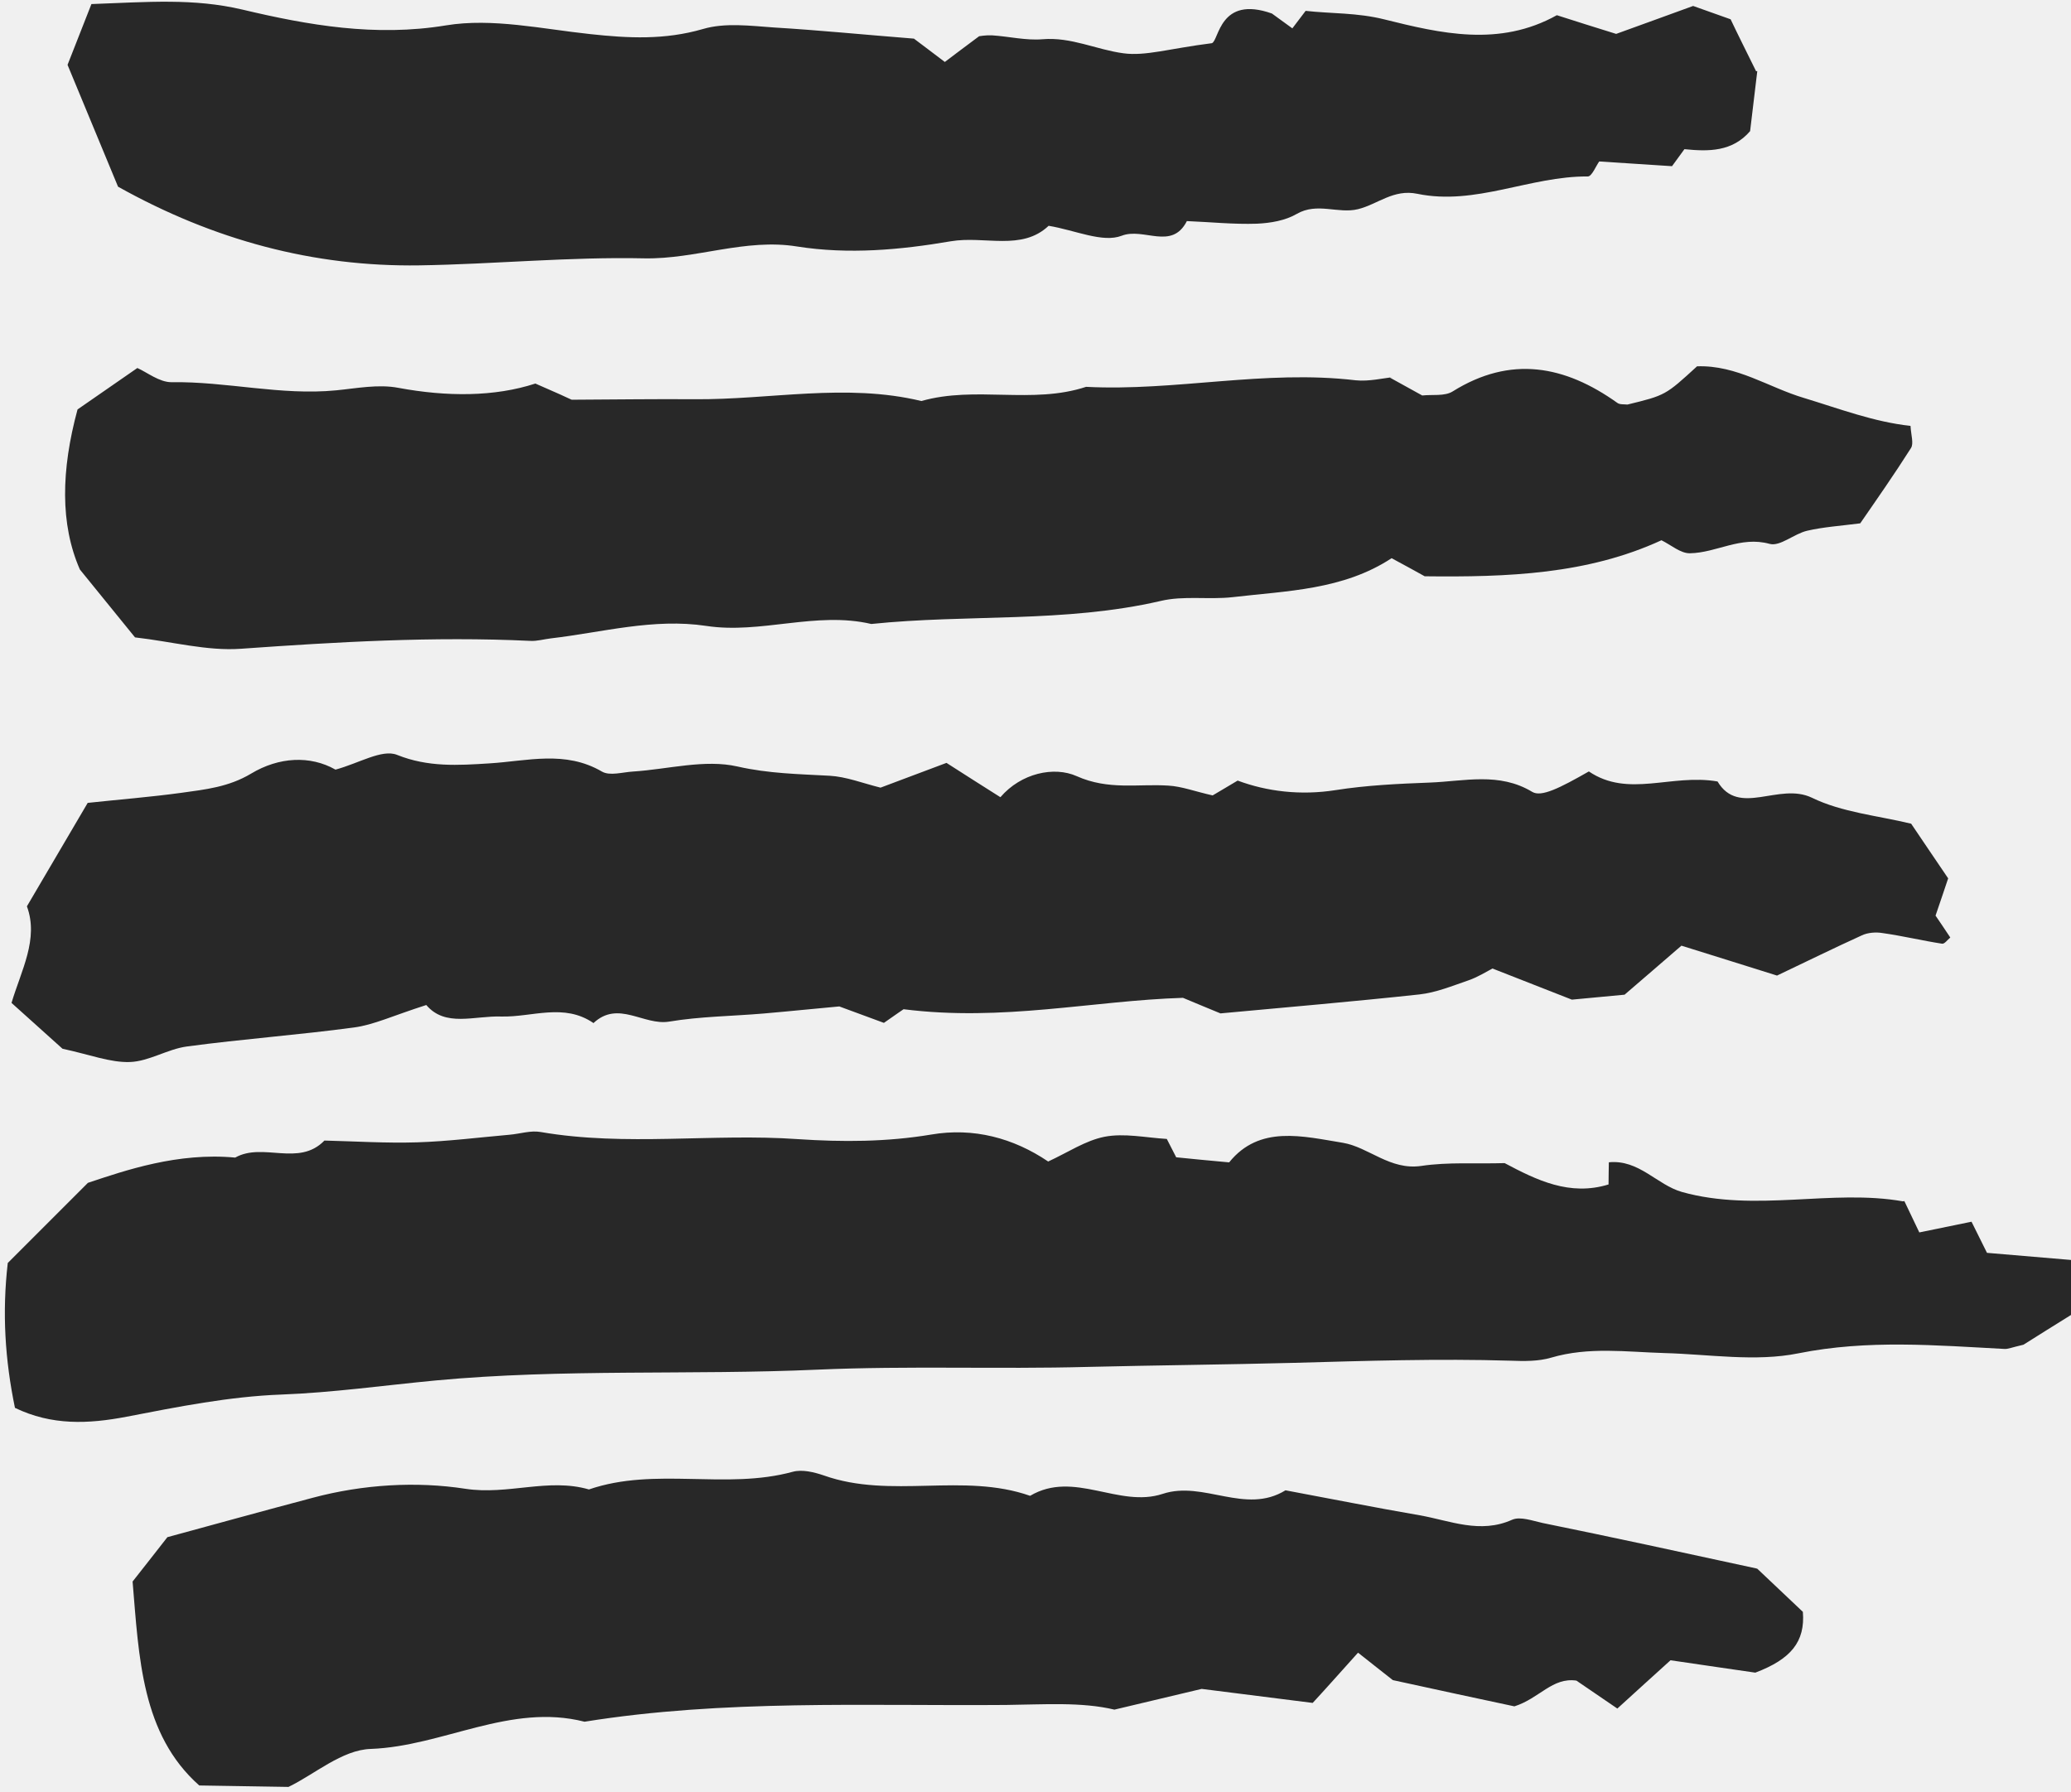
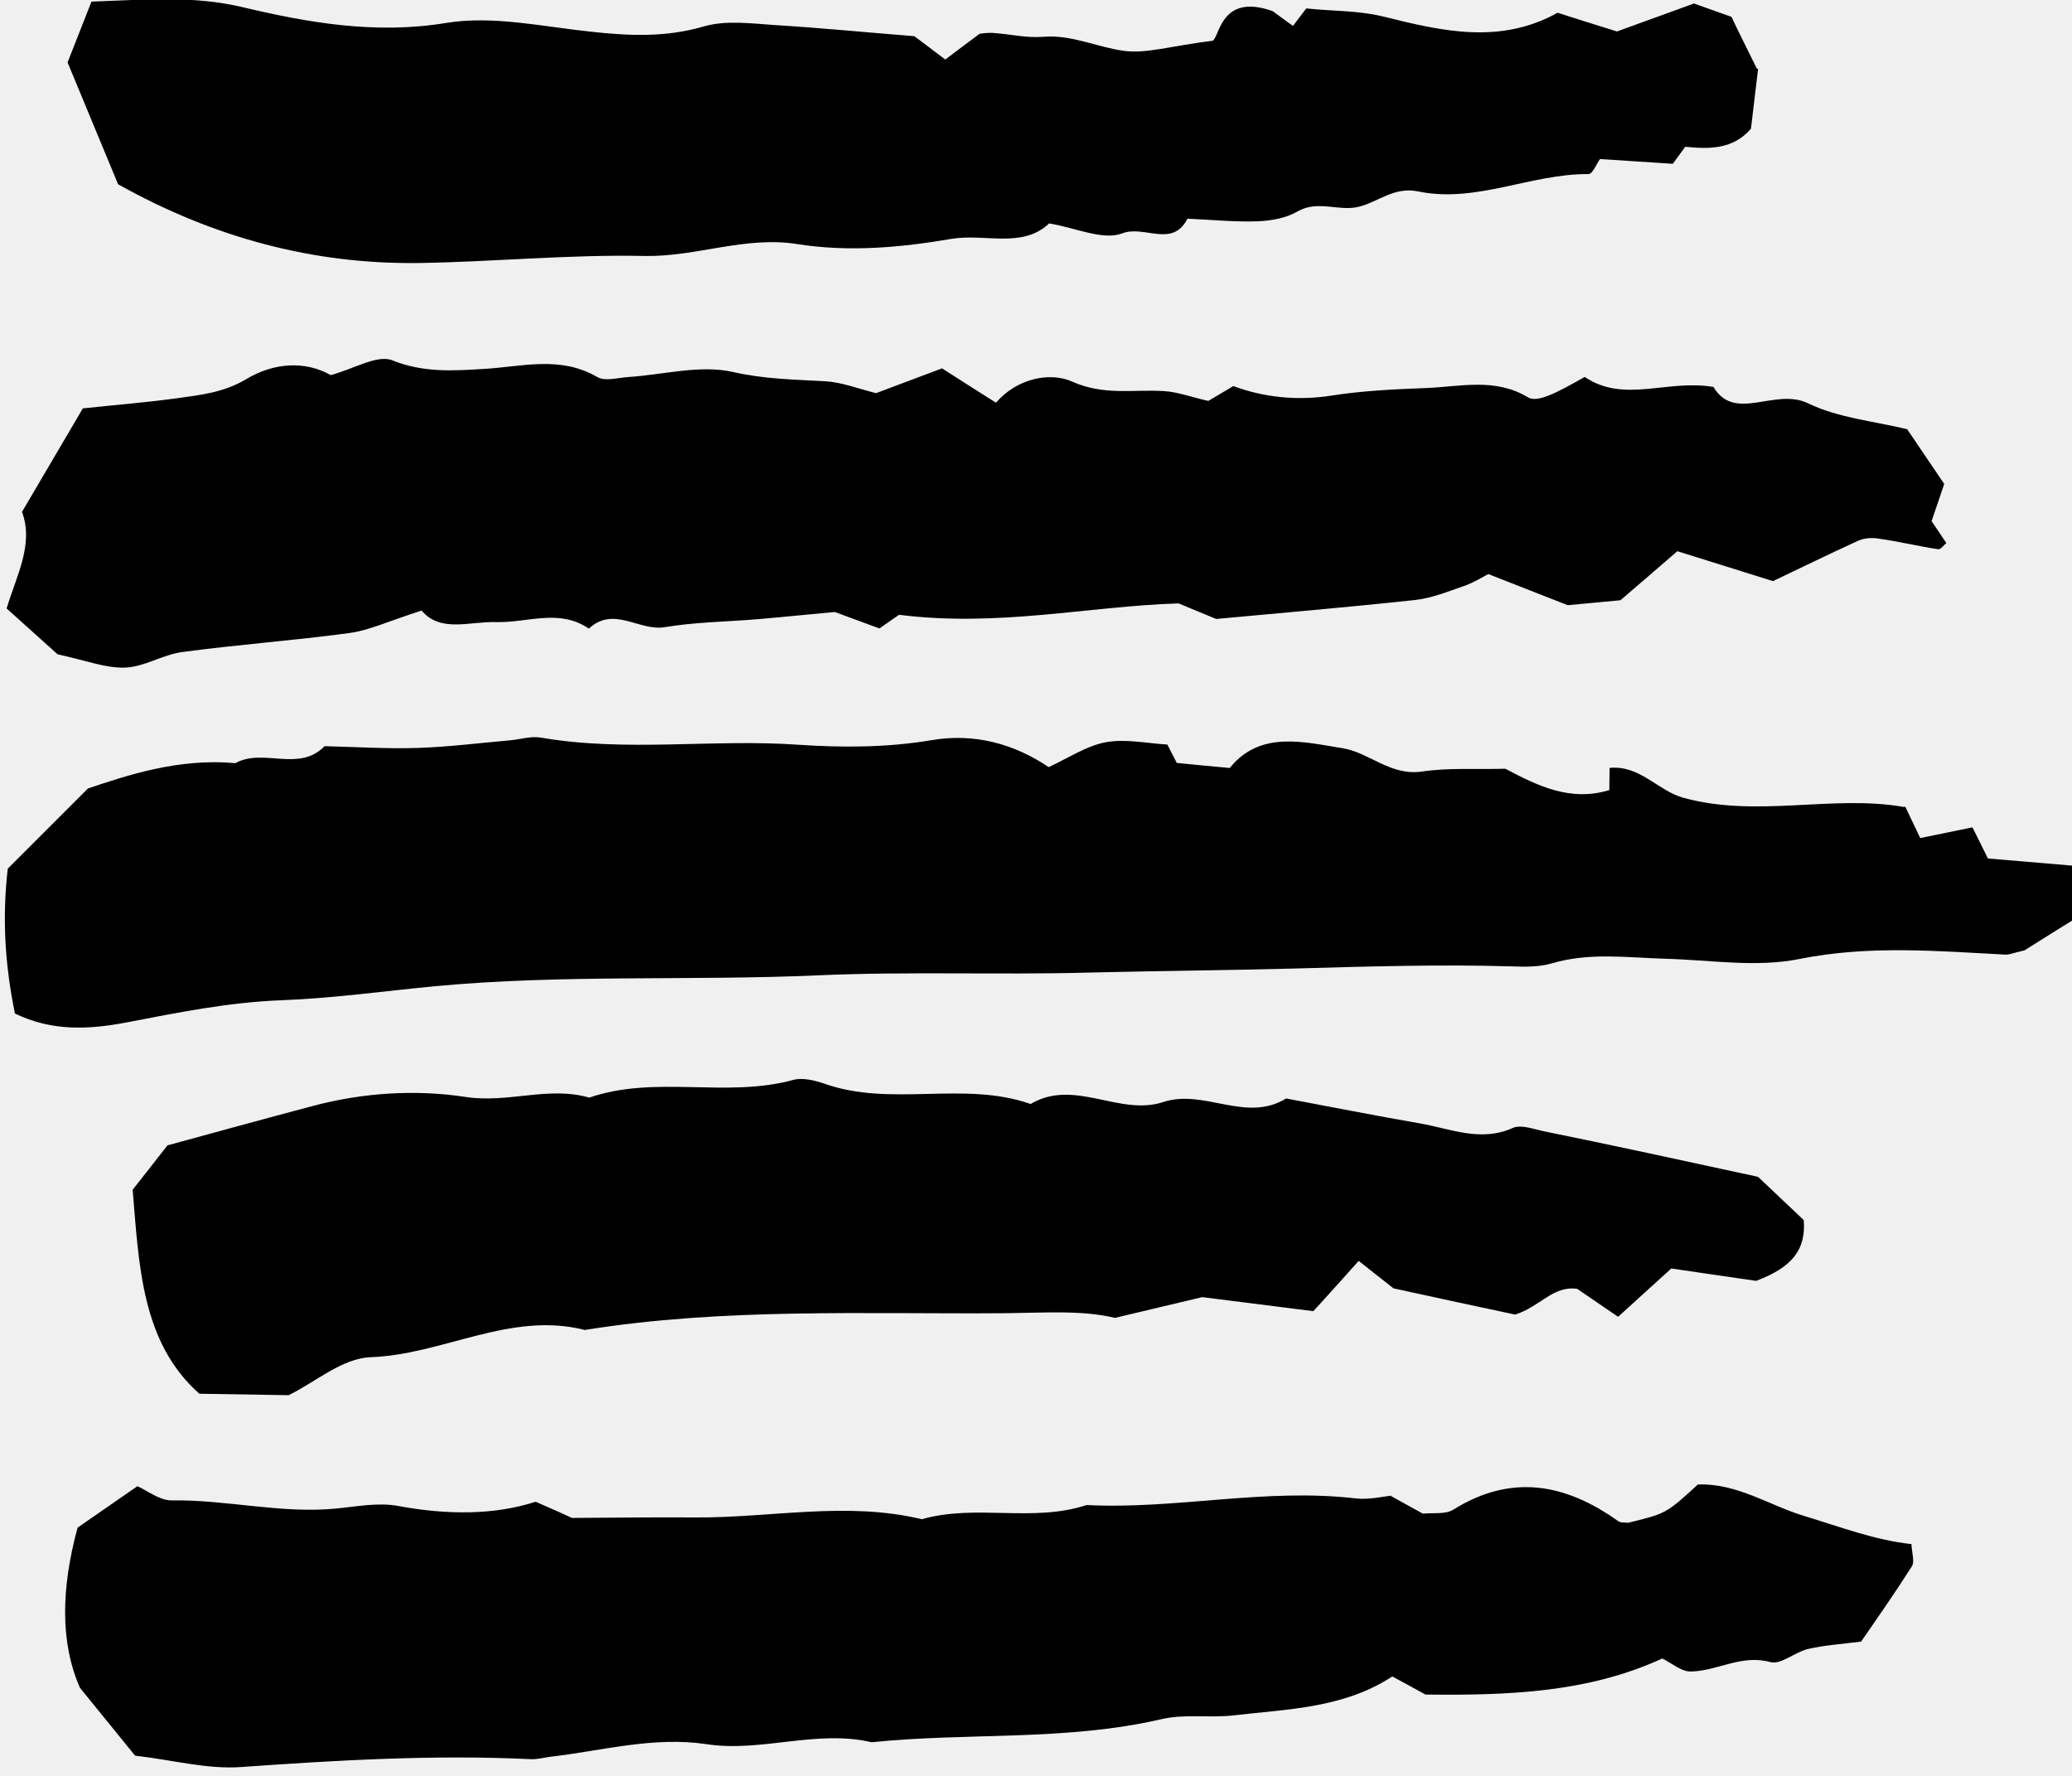
- <svg xmlns="http://www.w3.org/2000/svg" width="84.5" height="73.1" version="1.1" viewBox="58.3 66 84.5 73.1">
-   <style type="text/css">.st0{fill:#231F20;}	.st1{fill:#FFAFF3;}	.st2{fill:#282828;}	.st3{fill:none;stroke:#FFAFF3;stroke-miterlimit:10;}	.st4{fill:#DFF656;}	.st5{fill:none;stroke:#DFF656;stroke-miterlimit:10;}	.st6{fill:#00F0F2;}	.st7{fill:none;stroke:#00F0F2;stroke-miterlimit:10;}	.st8{fill:#FFFFFF;}	.st9{fill:none;stroke:#FFFFFF;stroke-width:2;stroke-miterlimit:10;}</style>
-   <path class="st2" d="m75.7 107c-1.39 0.444-2.15 0.813-2.96 0.919-2.27 0.306-4.55 0.47-6.82 0.776-0.787 0.107-1.54 0.606-2.32 0.633-0.803 0.026-1.62-0.299-2.75-0.542-0.487-0.437-1.23-1.11-2.08-1.87 0.393-1.32 1.12-2.61 0.628-3.94 0.851-1.45 1.63-2.77 2.48-4.22 1.29-0.139 2.57-0.239 3.82-0.411 0.979-0.136 1.93-0.234 2.85-0.785 1.13-0.679 2.41-0.748 3.44-0.161 0.956-0.258 1.9-0.847 2.51-0.603 1.27 0.511 2.5 0.428 3.77 0.348 1.55-0.095 3.09-0.541 4.59 0.333 0.32 0.188 0.84 0.026 1.27-3e-5 1.43-0.092 2.92-0.51 4.26-0.206 1.28 0.291 2.5 0.308 3.76 0.378 0.679 0.037 1.35 0.304 2.08 0.485 0.829-0.315 1.73-0.646 2.69-1.01 0.764 0.493 1.48 0.943 2.2 1.4 0.845-0.985 2.19-1.27 3.11-0.86 1.3 0.582 2.5 0.308 3.74 0.387 0.549 0.03 1.09 0.24 1.81 0.4 0.166-0.101 0.517-0.302 1.02-0.605 1.2 0.447 2.57 0.612 3.99 0.39 1.27-0.2 2.56-0.26 3.85-0.309 1.41-0.053 2.83-0.435 4.18 0.38 0.368 0.221 1.11-0.149 2.31-0.834 1.61 1.09 3.36 0.085 5.25 0.409 0.871 1.46 2.5 0.018 3.85 0.663 1.23 0.599 2.68 0.729 4.05 1.06 0.472 0.707 0.945 1.39 1.51 2.23-0.143 0.413-0.312 0.944-0.515 1.52 0.167 0.24 0.38 0.562 0.602 0.894-0.115 0.094-0.235 0.267-0.334 0.252-0.814-0.125-1.61-0.319-2.43-0.434-0.268-0.045-0.6-0.023-0.846 0.094-1.14 0.518-2.26 1.07-3.46 1.64-1.21-0.377-2.51-0.789-3.9-1.22-0.82 0.706-1.56 1.35-2.32 2-0.684 0.062-1.4 0.133-2.15 0.202-1.01-0.396-2.06-0.804-3.24-1.27-0.258 0.136-0.611 0.357-0.988 0.486-0.653 0.224-1.32 0.498-1.99 0.571-2.7 0.292-5.41 0.523-8.12 0.774-0.539-0.22-1.06-0.439-1.53-0.635-3.7 0.117-7.35 0.977-11.4 0.465 0 0-0.354 0.241-0.802 0.557-0.481-0.177-1-0.366-1.82-0.671-0.835 0.074-1.96 0.192-3.1 0.29-1.29 0.109-2.58 0.118-3.84 0.329-1.04 0.173-2.08-0.886-3.09 0.06-1.2-0.827-2.5-0.238-3.75-0.267-1.11-0.041-2.3 0.454-3.08-0.48z" />
-   <path class="st2" d="m136 115c0.264 0.548 0.438 0.921 0.611 1.28 0.738-0.149 1.43-0.293 2.13-0.437 0.198 0.392 0.378 0.757 0.631 1.27 1.16 0.099 2.4 0.204 3.64 0.308-0.037 0.665-0.079 1.35-0.121 2.17-0.707 0.444-1.52 0.942-2.03 1.27-0.493 0.116-0.635 0.18-0.771 0.173-2.8-0.147-5.58-0.389-8.41 0.178-1.75 0.355-3.64 0.04-5.46-0.01-1.55-0.044-3.09-0.266-4.63 0.187-0.524 0.155-1.11 0.145-1.66 0.124-2.95-0.088-5.89 6e-3 -8.84 0.088-2.8 0.073-5.61 0.098-8.42 0.166-3.64 0.098-7.31-0.051-11 0.111-5.19 0.232-10.4-0.046-15.6 0.442-2.09 0.198-4.19 0.496-6.3 0.575-2.11 0.079-4.21 0.499-6.3 0.903-1.57 0.3-3.06 0.364-4.56-0.361-0.405-1.96-0.528-3.88-0.293-5.91 0.875-0.874 1.85-1.85 3.27-3.27 1.53-0.509 3.67-1.25 6.01-1.03 1.13-0.638 2.59 0.389 3.64-0.695 1.26 0.031 2.52 0.112 3.78 0.073 1.27-0.041 2.52-0.2 3.78-0.311 0.43-0.038 0.855-0.182 1.26-0.111 3.49 0.601 7.02 0.046 10.5 0.291 1.82 0.122 3.62 0.117 5.44-0.187 1.72-0.294 3.35 0.139 4.77 1.1 0.8-0.368 1.52-0.856 2.3-1.01 0.808-0.156 1.68 0.037 2.54 0.089 0.116 0.222 0.242 0.479 0.384 0.749 0.668 0.065 1.34 0.136 2.16 0.207 1.24-1.54 3.02-1.06 4.64-0.799 1.06 0.18 1.92 1.13 3.2 0.944 1.1-0.165 2.24-0.079 3.4-0.115 1.3 0.689 2.65 1.36 4.24 0.871 5e-3 -0.292 4e-3 -0.576 0.012-0.904 1.23-0.122 1.96 0.918 2.98 1.21 3.01 0.843 6.12-0.13 9.02 0.383z" />
-   <path class="st2" d="m115 81.4c0.543 0.297 0.917 0.51 1.33 0.735 0.397-0.047 0.914 0.04 1.24-0.165 2.37-1.48 4.58-1.06 6.72 0.467 0.098 0.075 0.272 0.052 0.412 0.068 1.55-0.378 1.55-0.378 2.84-1.56 1.62-0.058 2.93 0.867 4.36 1.29 1.43 0.434 2.86 0.981 4.35 1.14 0.021 0.38 0.138 0.72 0.018 0.906-0.686 1.08-1.42 2.13-2.07 3.07-0.823 0.105-1.5 0.149-2.16 0.301-0.541 0.123-1.11 0.656-1.54 0.536-1.18-0.327-2.16 0.366-3.25 0.384-0.378 7e-3 -0.766-0.336-1.16-0.531-3.02 1.39-6.27 1.51-9.66 1.47-0.368-0.206-0.864-0.476-1.35-0.738-1.98 1.3-4.27 1.33-6.49 1.59-0.973 0.11-2-0.071-2.94 0.156-3.9 0.901-7.88 0.532-11.8 0.938-2.26-0.528-4.5 0.42-6.73 0.079-2.16-0.325-4.24 0.264-6.34 0.508-0.281 0.032-0.569 0.12-0.851 0.102-3.96-0.188-7.9 0.046-11.8 0.322-1.38 0.099-2.8-0.291-4.32-0.464-0.624-0.769-1.32-1.63-2.25-2.77-0.808-1.84-0.769-4.05-0.095-6.53 0.657-0.459 1.46-1.01 2.44-1.69 0.393 0.173 0.895 0.579 1.39 0.579 2.25-0.036 4.46 0.552 6.72 0.332 0.842-0.082 1.72-0.259 2.54-0.102 1.98 0.368 3.92 0.369 5.59-0.175 0.8 0.347 1.31 0.577 1.48 0.66 1.91-0.01 3.46-0.032 5.01-0.02 3.09 0.025 6.18-0.669 9.26 0.073 2.21-0.631 4.52 0.146 6.72-0.579 3.65 0.188 7.28-0.707 11-0.267 0.556 0.056 1.13-0.092 1.52-0.125z" />
-   <path class="st2" d="m130 130c0.685 0.651 1.29 1.22 1.86 1.76 0.098 1.22-0.487 1.93-1.94 2.48-0.872-0.123-2.12-0.311-3.46-0.505-0.713 0.651-1.42 1.28-2.17 1.97-0.553-0.378-1.11-0.759-1.67-1.14-0.982-0.143-1.51 0.727-2.53 1.05-1.45-0.309-3.12-0.667-4.96-1.07-0.372-0.289-0.898-0.71-1.42-1.12-0.692 0.766-1.23 1.38-1.85 2.05-1.44-0.185-2.84-0.356-4.53-0.572-0.948 0.222-2.17 0.513-3.56 0.846-1.34-0.321-2.87-0.208-4.42-0.191-5.73 0.046-11.5-0.231-17.2 0.684-3.03-0.771-5.77 1-8.72 1.11-1.17 0.034-2.3 1.04-3.36 1.55-1.19-0.018-2.3-0.039-3.64-0.059-2.36-2.09-2.46-5.23-2.72-8.32 0.431-0.554 0.872-1.1 1.42-1.81 1.87-0.508 3.9-1.07 5.94-1.61 2.05-0.546 4.22-0.673 6.22-0.364 1.74 0.265 3.38-0.454 5.04 0.027 2.71-0.931 5.58 0.028 8.32-0.722 0.38-0.103 0.87 0.016 1.27 0.153 2.73 0.969 5.68-0.13 8.41 0.829 1.79-1.06 3.62 0.511 5.41-0.08 1.67-0.55 3.37 0.865 5.01-0.145 1.83 0.341 3.65 0.705 5.48 1.02 1.24 0.219 2.46 0.769 3.77 0.18 0.331-0.143 0.837 0.046 1.24 0.133 2.82 0.573 5.61 1.18 8.7 1.85z" />
-   <path class="st2" d="m130 68.9c-0.125 1.06-0.209 1.75-0.293 2.45-0.727 0.843-1.69 0.836-2.68 0.736-0.169 0.228-0.337 0.466-0.506 0.694-0.975-0.064-1.96-0.126-2.97-0.193-0.131 0.177-0.3 0.612-0.465 0.612-2.36-0.017-4.58 1.2-6.96 0.707-0.968-0.2-1.61 0.426-2.41 0.626-0.815 0.205-1.67-0.291-2.51 0.197-0.468 0.272-1.07 0.372-1.62 0.397-0.951 0.033-1.9-0.068-2.86-0.106-0.615 1.21-1.76 0.247-2.66 0.598-0.781 0.299-1.89-0.226-2.98-0.406-1.1 1.04-2.61 0.399-3.99 0.631-2.07 0.354-4.17 0.544-6.27 0.214-2.12-0.344-4.13 0.522-6.23 0.483-3.06-0.067-6.12 0.238-9.18 0.286-4.32 0.066-8.4-1.03-12.3-3.21-0.63-1.52-1.28-3.09-2.06-4.97 0.302-0.767 0.66-1.68 0.974-2.48 2.31-0.085 4.17-0.243 6.16 0.225 2.68 0.637 5.43 1.12 8.31 0.644 1.89-0.31 3.92 0.148 5.88 0.356 1.55 0.168 3.04 0.246 4.6-0.207 0.902-0.268 1.95-0.129 2.91-0.062 1.82 0.109 3.64 0.291 5.7 0.454 0.24 0.177 0.675 0.511 1.26 0.952 0.38-0.292 0.807-0.605 1.4-1.05 0.01-0.002 0.267-0.046 0.517-0.037 0.691 0.043 1.39 0.217 2.07 0.16 1.17-0.099 2.2 0.427 3.3 0.573 0.907 0.123 1.88-0.194 3.61-0.412 0.293-0.105 0.308-1.97 2.45-1.21-0.063-0.046 0.379 0.276 0.833 0.605 0.169-0.228 0.349-0.459 0.542-0.714 1.05 0.118 2.1 0.07 3.21 0.348 2.29 0.57 4.69 1.14 7.04-0.171 0.762 0.242 1.57 0.503 2.42 0.763 1.05-0.377 2.11-0.767 3.14-1.14 0.476 0.169 0.883 0.314 1.53 0.544 0.265 0.562 0.64 1.31 1.04 2.12z" />
+ <svg xmlns="http://www.w3.org/2000/svg" width="84.5" height="72.4" version="1.1" viewBox="58.3 66 84.5 72.4">
+   <path d="m130 68.8c-0.125 1.06-0.209 1.75-0.293 2.45-0.727 0.843-1.69 0.836-2.68 0.736-0.169 0.228-0.337 0.466-0.506 0.694-0.975-0.064-1.96-0.126-2.97-0.193-0.131 0.177-0.3 0.612-0.465 0.612-2.36-0.017-4.58 1.2-6.96 0.707-0.968-0.2-1.61 0.426-2.41 0.626-0.815 0.205-1.67-0.291-2.51 0.197-0.468 0.272-1.07 0.372-1.62 0.397-0.951 0.033-1.9-0.068-2.86-0.106-0.615 1.21-1.76 0.247-2.66 0.598-0.781 0.299-1.89-0.226-2.98-0.406-1.1 1.04-2.61 0.399-3.99 0.631-2.07 0.354-4.17 0.544-6.27 0.214-2.12-0.344-4.13 0.522-6.23 0.483-3.06-0.067-6.12 0.238-9.18 0.286-4.32 0.066-8.4-1.03-12.3-3.21-0.63-1.52-1.28-3.09-2.06-4.97 0.302-0.767 0.66-1.68 0.974-2.48 2.31-0.085 4.17-0.243 6.16 0.225 2.68 0.637 5.43 1.12 8.31 0.644 1.89-0.31 3.92 0.148 5.88 0.356 1.55 0.168 3.04 0.246 4.6-0.207 0.902-0.268 1.95-0.129 2.91-0.062 1.82 0.109 3.64 0.291 5.7 0.454 0.24 0.177 0.675 0.511 1.26 0.952 0.38-0.292 0.807-0.605 1.4-1.05 0.01-0.002 0.267-0.046 0.517-0.037 0.691 0.043 1.39 0.217 2.07 0.16 1.17-0.099 2.2 0.427 3.3 0.573 0.907 0.123 1.88-0.194 3.61-0.412 0.293-0.105 0.308-1.97 2.45-1.21-0.063-0.046 0.379 0.276 0.833 0.605 0.169-0.228 0.349-0.459 0.542-0.714 1.05 0.118 2.1 0.07 3.21 0.348 2.29 0.57 4.69 1.14 7.04-0.171 0.762 0.242 1.57 0.503 2.42 0.763 1.05-0.377 2.11-0.767 3.14-1.14 0.476 0.169 0.883 0.314 1.53 0.544 0.265 0.562 0.64 1.31 1.04 2.12z" />
+   <path d="m75.5 90.9c-1.39 0.444-2.15 0.813-2.96 0.919-2.27 0.306-4.55 0.47-6.82 0.776-0.787 0.107-1.54 0.606-2.32 0.633-0.803 0.026-1.62-0.299-2.75-0.542-0.487-0.437-1.23-1.11-2.08-1.87 0.393-1.32 1.12-2.61 0.628-3.94 0.851-1.45 1.63-2.77 2.48-4.22 1.29-0.139 2.57-0.239 3.82-0.411 0.979-0.136 1.93-0.234 2.85-0.785 1.13-0.679 2.41-0.748 3.44-0.161 0.956-0.258 1.9-0.847 2.51-0.603 1.27 0.511 2.5 0.428 3.77 0.348 1.55-0.095 3.09-0.541 4.59 0.333 0.32 0.188 0.84 0.026 1.27-3e-5 1.43-0.092 2.92-0.51 4.26-0.206 1.28 0.291 2.5 0.308 3.76 0.378 0.679 0.037 1.35 0.304 2.08 0.485 0.829-0.315 1.73-0.646 2.69-1.01 0.764 0.493 1.48 0.943 2.2 1.4 0.845-0.985 2.19-1.27 3.11-0.86 1.3 0.582 2.5 0.308 3.74 0.387 0.549 0.03 1.09 0.24 1.81 0.4 0.166-0.101 0.517-0.302 1.02-0.605 1.2 0.447 2.57 0.612 3.99 0.39 1.27-0.2 2.56-0.26 3.85-0.309 1.41-0.053 2.83-0.435 4.18 0.38 0.368 0.221 1.11-0.149 2.31-0.834 1.61 1.09 3.36 0.085 5.25 0.409 0.871 1.46 2.5 0.018 3.85 0.663 1.23 0.599 2.68 0.729 4.05 1.06 0.472 0.707 0.945 1.39 1.51 2.23-0.143 0.413-0.312 0.944-0.515 1.52 0.167 0.24 0.38 0.562 0.602 0.894-0.115 0.094-0.235 0.267-0.334 0.252-0.814-0.125-1.61-0.319-2.43-0.434-0.268-0.045-0.6-0.023-0.846 0.094-1.14 0.518-2.26 1.07-3.46 1.64-1.21-0.377-2.51-0.789-3.9-1.22-0.82 0.706-1.56 1.35-2.32 2-0.684 0.062-1.4 0.133-2.15 0.202-1.01-0.396-2.06-0.804-3.24-1.27-0.258 0.136-0.611 0.357-0.988 0.486-0.653 0.224-1.32 0.498-1.99 0.571-2.7 0.292-5.41 0.523-8.12 0.774-0.539-0.22-1.06-0.439-1.53-0.635-3.7 0.117-7.35 0.977-11.4 0.465 0 0-0.354 0.241-0.802 0.557-0.481-0.177-1-0.366-1.82-0.671-0.835 0.074-1.96 0.192-3.1 0.29-1.29 0.109-2.58 0.118-3.84 0.329-1.04 0.173-2.08-0.886-3.09 0.06-1.2-0.827-2.5-0.238-3.75-0.267-1.11-0.041-2.3 0.454-3.08-0.48z" />
+   <path d="m136 98.9c0.264 0.548 0.438 0.921 0.611 1.28 0.738-0.149 1.43-0.293 2.13-0.437 0.198 0.392 0.378 0.757 0.631 1.27 1.16 0.099 2.4 0.204 3.64 0.308-0.037 0.665-0.079 1.35-0.121 2.17-0.707 0.444-1.52 0.942-2.03 1.27-0.493 0.116-0.635 0.18-0.771 0.173-2.8-0.147-5.58-0.389-8.41 0.178-1.75 0.355-3.64 0.04-5.46-0.01-1.55-0.044-3.09-0.266-4.63 0.187-0.524 0.155-1.11 0.145-1.66 0.124-2.95-0.088-5.89 6e-3 -8.84 0.088-2.8 0.073-5.61 0.098-8.42 0.166-3.64 0.098-7.31-0.051-11 0.111-5.19 0.232-10.4-0.046-15.6 0.442-2.09 0.198-4.19 0.496-6.3 0.575-2.11 0.079-4.21 0.499-6.3 0.903-1.57 0.3-3.06 0.364-4.56-0.361-0.405-1.96-0.528-3.88-0.293-5.91 0.875-0.874 1.85-1.85 3.27-3.27 1.53-0.509 3.67-1.25 6.01-1.03 1.13-0.638 2.59 0.389 3.64-0.695 1.26 0.031 2.52 0.112 3.78 0.073 1.27-0.041 2.52-0.2 3.78-0.311 0.43-0.038 0.855-0.182 1.26-0.111 3.49 0.601 7.02 0.046 10.5 0.291 1.82 0.122 3.62 0.117 5.44-0.187 1.72-0.294 3.35 0.139 4.77 1.1 0.8-0.368 1.52-0.856 2.3-1.01 0.808-0.156 1.68 0.037 2.54 0.089 0.116 0.222 0.242 0.479 0.384 0.749 0.668 0.065 1.34 0.136 2.16 0.207 1.24-1.54 3.02-1.06 4.64-0.799 1.06 0.18 1.92 1.13 3.2 0.944 1.1-0.165 2.24-0.079 3.4-0.115 1.3 0.689 2.65 1.36 4.24 0.871 5e-3 -0.292 4e-3 -0.576 0.012-0.904 1.23-0.122 1.96 0.918 2.98 1.21 3.01 0.843 6.12-0.13 9.02 0.383z" />
+   <path d="m130 114c0.685 0.651 1.29 1.22 1.86 1.76 0.098 1.22-0.487 1.93-1.94 2.48-0.872-0.123-2.12-0.311-3.46-0.505-0.713 0.651-1.42 1.28-2.17 1.97-0.553-0.378-1.11-0.759-1.67-1.14-0.982-0.143-1.51 0.727-2.53 1.05-1.45-0.309-3.12-0.667-4.96-1.07-0.372-0.289-0.898-0.71-1.42-1.12-0.692 0.766-1.23 1.38-1.85 2.05-1.44-0.185-2.84-0.356-4.53-0.572-0.948 0.222-2.17 0.513-3.56 0.846-1.34-0.321-2.87-0.208-4.42-0.191-5.73 0.046-11.5-0.231-17.2 0.684-3.03-0.771-5.77 1-8.72 1.11-1.17 0.034-2.3 1.04-3.36 1.55-1.19-0.018-2.3-0.039-3.64-0.059-2.36-2.09-2.46-5.23-2.72-8.32 0.431-0.554 0.872-1.1 1.42-1.81 1.87-0.508 3.9-1.07 5.94-1.61 2.05-0.546 4.22-0.673 6.22-0.364 1.74 0.265 3.38-0.454 5.04 0.027 2.71-0.931 5.58 0.028 8.32-0.722 0.38-0.103 0.87 0.016 1.27 0.153 2.73 0.969 5.68-0.13 8.41 0.829 1.79-1.06 3.62 0.511 5.41-0.08 1.67-0.55 3.37 0.865 5.01-0.145 1.83 0.341 3.65 0.705 5.48 1.02 1.24 0.219 2.46 0.769 3.77 0.18 0.331-0.143 0.837 0.046 1.24 0.133 2.82 0.573 5.61 1.18 8.7 1.85z" />
+   <path d="m115 127c0.543 0.297 0.917 0.51 1.33 0.735 0.397-0.047 0.914 0.04 1.24-0.165 2.37-1.48 4.58-1.06 6.72 0.467 0.098 0.075 0.272 0.052 0.412 0.068 1.55-0.378 1.55-0.378 2.84-1.56 1.62-0.058 2.93 0.867 4.36 1.29 1.43 0.434 2.86 0.981 4.35 1.14 0.021 0.38 0.138 0.72 0.018 0.906-0.686 1.08-1.42 2.13-2.07 3.07-0.823 0.105-1.5 0.149-2.16 0.301-0.541 0.123-1.11 0.656-1.54 0.536-1.18-0.327-2.16 0.366-3.25 0.384-0.378 7e-3 -0.766-0.336-1.16-0.531-3.02 1.39-6.27 1.51-9.66 1.47-0.368-0.206-0.864-0.476-1.35-0.738-1.98 1.3-4.27 1.33-6.49 1.59-0.973 0.11-2-0.071-2.94 0.156-3.9 0.901-7.88 0.532-11.8 0.938-2.26-0.528-4.5 0.42-6.73 0.079-2.16-0.325-4.24 0.264-6.34 0.508-0.281 0.032-0.569 0.12-0.851 0.102-3.96-0.188-7.9 0.046-11.8 0.322-1.38 0.099-2.8-0.291-4.32-0.464-0.624-0.769-1.32-1.63-2.25-2.77-0.808-1.84-0.769-4.05-0.095-6.53 0.657-0.459 1.46-1.01 2.44-1.69 0.393 0.173 0.895 0.579 1.39 0.579 2.25-0.036 4.46 0.552 6.72 0.332 0.842-0.082 1.72-0.259 2.54-0.102 1.98 0.368 3.92 0.369 5.59-0.175 0.8 0.347 1.31 0.577 1.48 0.66 1.91-0.01 3.46-0.032 5.01-0.02 3.09 0.025 6.18-0.669 9.26 0.073 2.21-0.631 4.52 0.146 6.72-0.579 3.65 0.188 7.28-0.707 11-0.267 0.556 0.056 1.13-0.092 1.52-0.125z" />
</svg>
